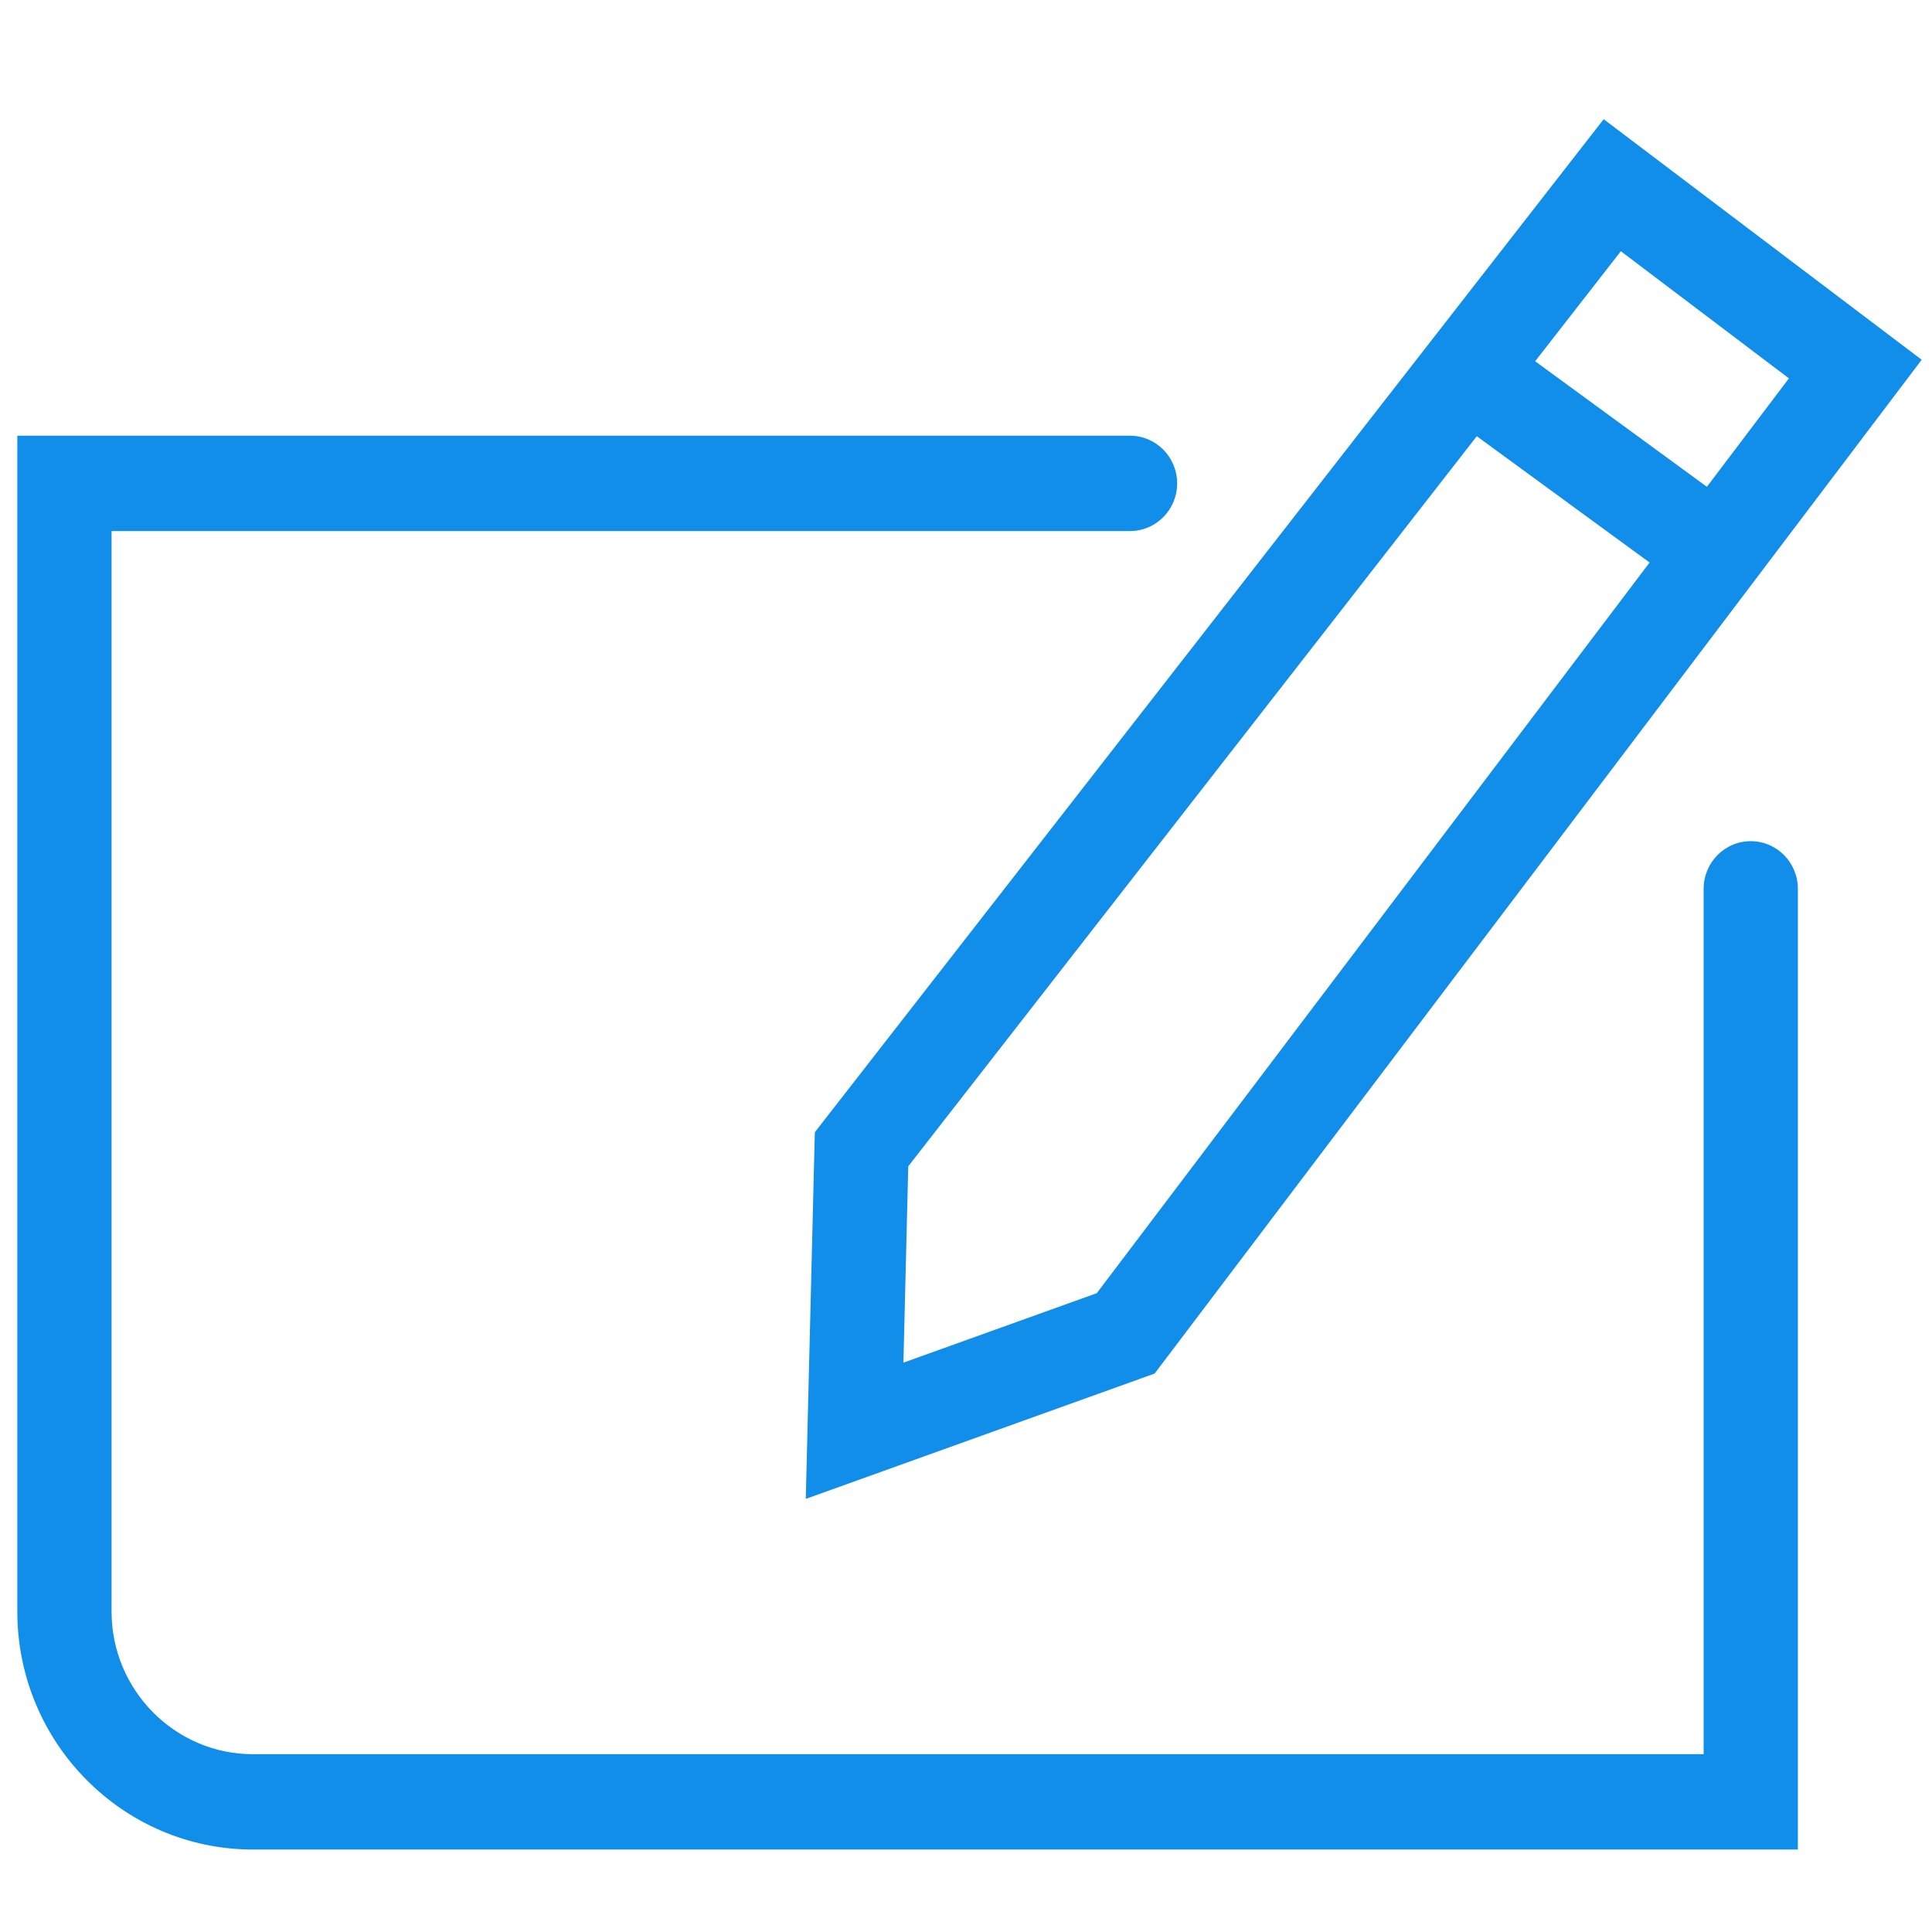
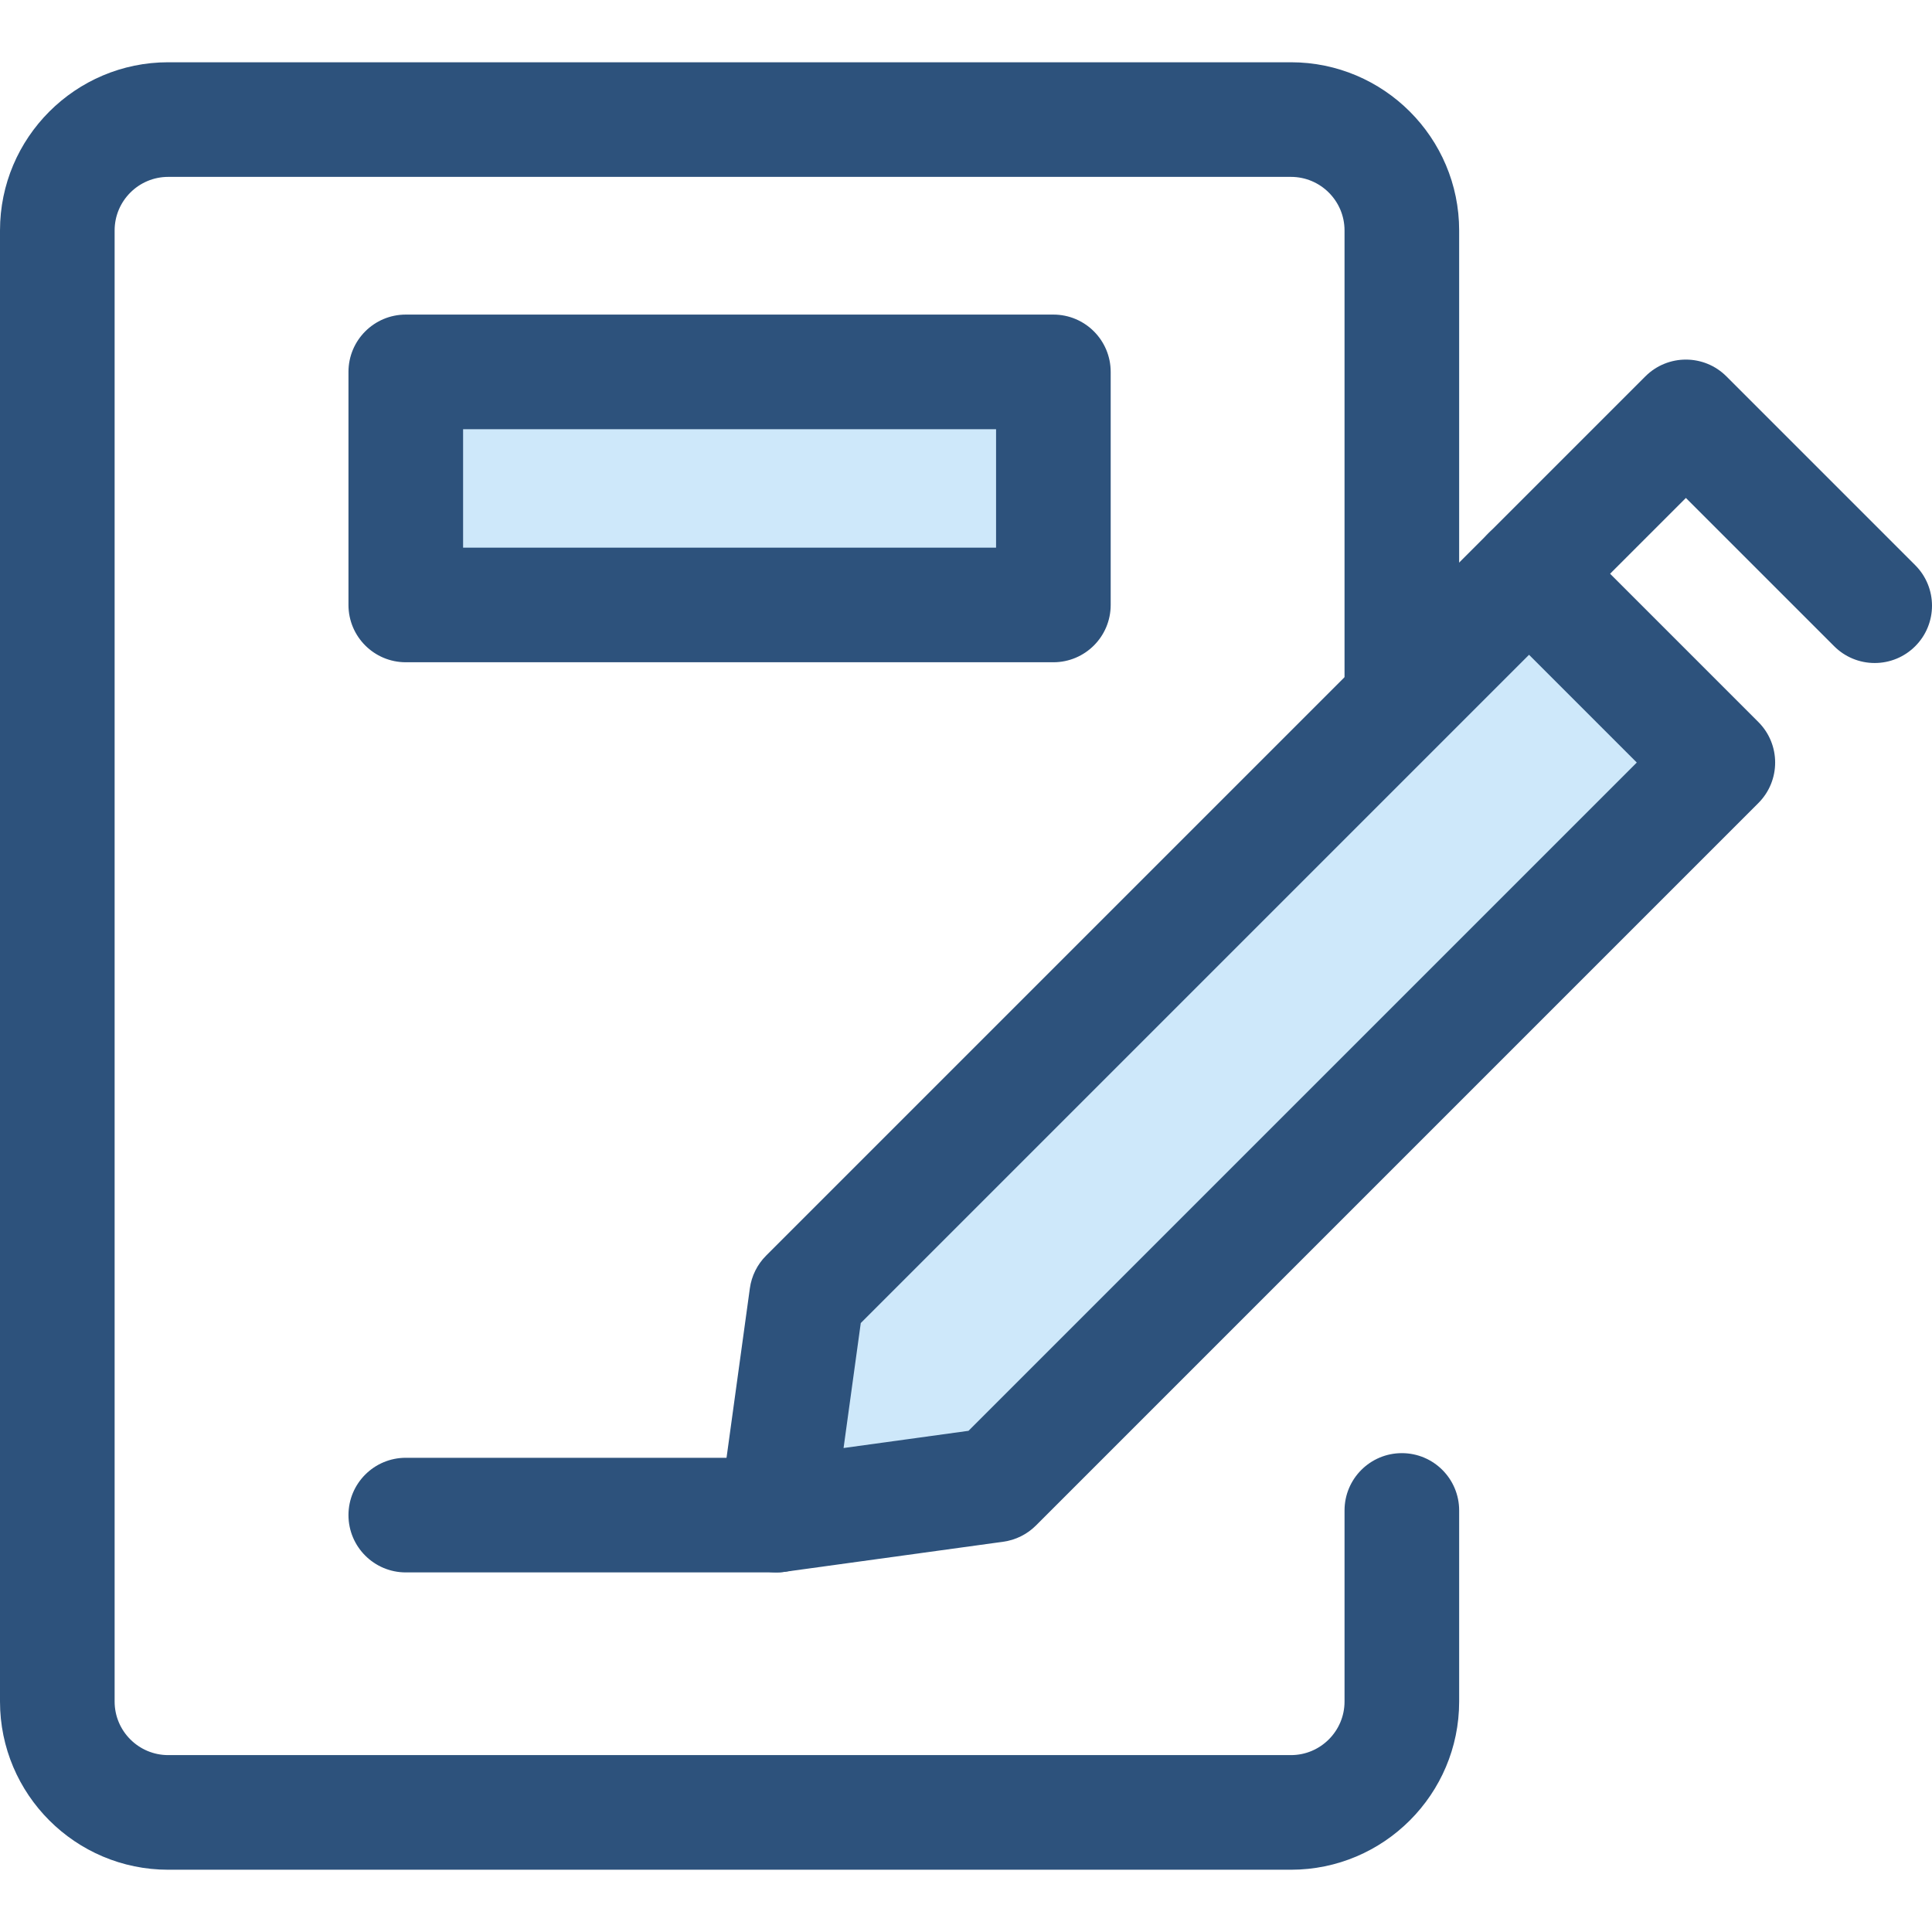
- <svg xmlns="http://www.w3.org/2000/svg" t="1520403618253" class="icon" style="fill: #108ee9" viewBox="0 0 1024 1024" version="1.1" p-id="2229" width="18" height="18">
+ <svg xmlns="http://www.w3.org/2000/svg" t="1523349216253" class="icon" style="" viewBox="0 0 1024 1024" version="1.1" p-id="21420" width="20" height="20">
  <defs>
    <style type="text/css" />
  </defs>
-   <path d="M34.155 230.94 9.179 230.94 9.179 256.203 9.179 854.158C9.179 923.77 65.248 980.29 134.082 980.29L927.939 980.29 952.914 980.29 952.914 955.027 952.914 471.101C952.914 457.148 941.732 445.837 927.939 445.837 914.145 445.837 902.963 457.148 902.963 471.101L902.963 955.027 927.939 929.763 134.082 929.763C92.797 929.763 59.131 895.826 59.131 854.158L59.131 256.203 34.155 281.467 598.938 281.467C612.732 281.467 623.914 270.156 623.914 256.203 623.914 242.251 612.732 230.94 598.938 230.94L34.155 230.94Z" p-id="2230" />
-   <path d="M437.016 593.504 431.876 600.105 431.669 608.505 427.985 757.71 427.078 794.446 461.312 782.146 605.005 730.519 611.981 728.013 616.48 722.067 1003.182 210.964 1018.53 190.678 998.306 175.379 869.492 77.933 849.985 63.177 834.913 82.532 437.016 593.504ZM839.575 118.395 968.39 215.842 963.514 180.257 576.812 691.36 588.286 682.907 444.593 734.534 477.921 758.971 481.604 609.767 476.257 624.768 874.154 113.796 839.575 118.395Z" p-id="2231" />
-   <path d="M891.218 310.506 920.475 269.553 808.309 187.564 779.052 228.517 891.218 310.506Z" p-id="2232" />
+   <path d="M684.24 990.996H89.146C39.992 990.996 0 951.008 0 901.854V122.144c0-49.154 39.992-89.142 89.146-89.142H684.24c49.154 0 89.142 39.99 89.142 89.142V379.36c0 16.776-13.6 30.376-30.376 30.376s-30.376-13.6-30.376-30.376V122.144c0-15.656-12.736-28.392-28.392-28.392H89.146c-15.656 0-28.394 12.736-28.394 28.392v779.706c0 15.656 12.736 28.392 28.394 28.392H684.24c15.656 0 28.392-12.736 28.392-28.392v-101.278c0-16.776 13.6-30.376 30.376-30.376s30.376 13.598 30.376 30.376v101.278c-0.002 49.158-39.99 89.146-89.144 89.146z" fill="#2D527C" p-id="21421" />
+   <path d="M215.072 197.108h343.24v123.528h-343.24z" fill="#CEE8FA" p-id="21422" />
+   <path d="M558.31 351.01H215.072c-16.776 0-30.376-13.598-30.376-30.376V197.112c0-16.776 13.6-30.376 30.376-30.376h343.238c16.776 0 30.376 13.6 30.376 30.376v123.528c0 16.772-13.6 30.37-30.376 30.37zM245.448 290.26h282.488v-62.774H245.448v62.774zM993.624 351.408a30.268 30.268 0 0 1-21.478-8.896l-78.59-78.59-61.652 61.652c-11.858 11.862-31.092 11.864-42.956 0-11.862-11.862-11.862-31.096 0-42.956l83.132-83.132c11.862-11.858 31.092-11.862 42.956 0l100.068 100.068c11.862 11.862 11.862 31.096 0 42.96a30.282 30.282 0 0 1-21.48 8.894z" fill="#2D527C" p-id="21423" />
+   <path d="M810.426 304.096l-382.9 382.898-15.972 116.04 116.04-15.97 382.9-382.9z" fill="#CEE8FA" p-id="21424" />
+   <path d="M411.554 833.41a30.376 30.376 0 0 1-30.09-34.518l15.972-116.04a30.37 30.37 0 0 1 8.612-17.338l382.898-382.898a30.374 30.374 0 0 1 42.956 0l100.068 100.068c11.862 11.862 11.862 31.096 0 42.956L549.074 808.544a30.37 30.37 0 0 1-17.338 8.612l-116.036 15.972c-1.386 0.188-2.77 0.282-4.146 0.282z m44.67-132.158l-9.116 66.228 66.224-9.116 354.2-354.2-57.112-57.112-354.196 354.2z" fill="#2D527C" p-id="21425" />
+   <path d="M411.554 833.41h-196.482c-16.776 0-30.376-13.598-30.376-30.376s13.6-30.376 30.376-30.376h196.482c16.776 0 30.376 13.598 30.376 30.376s-13.598 30.376-30.376 30.376z" fill="#2D527C" p-id="21426" />
</svg>
